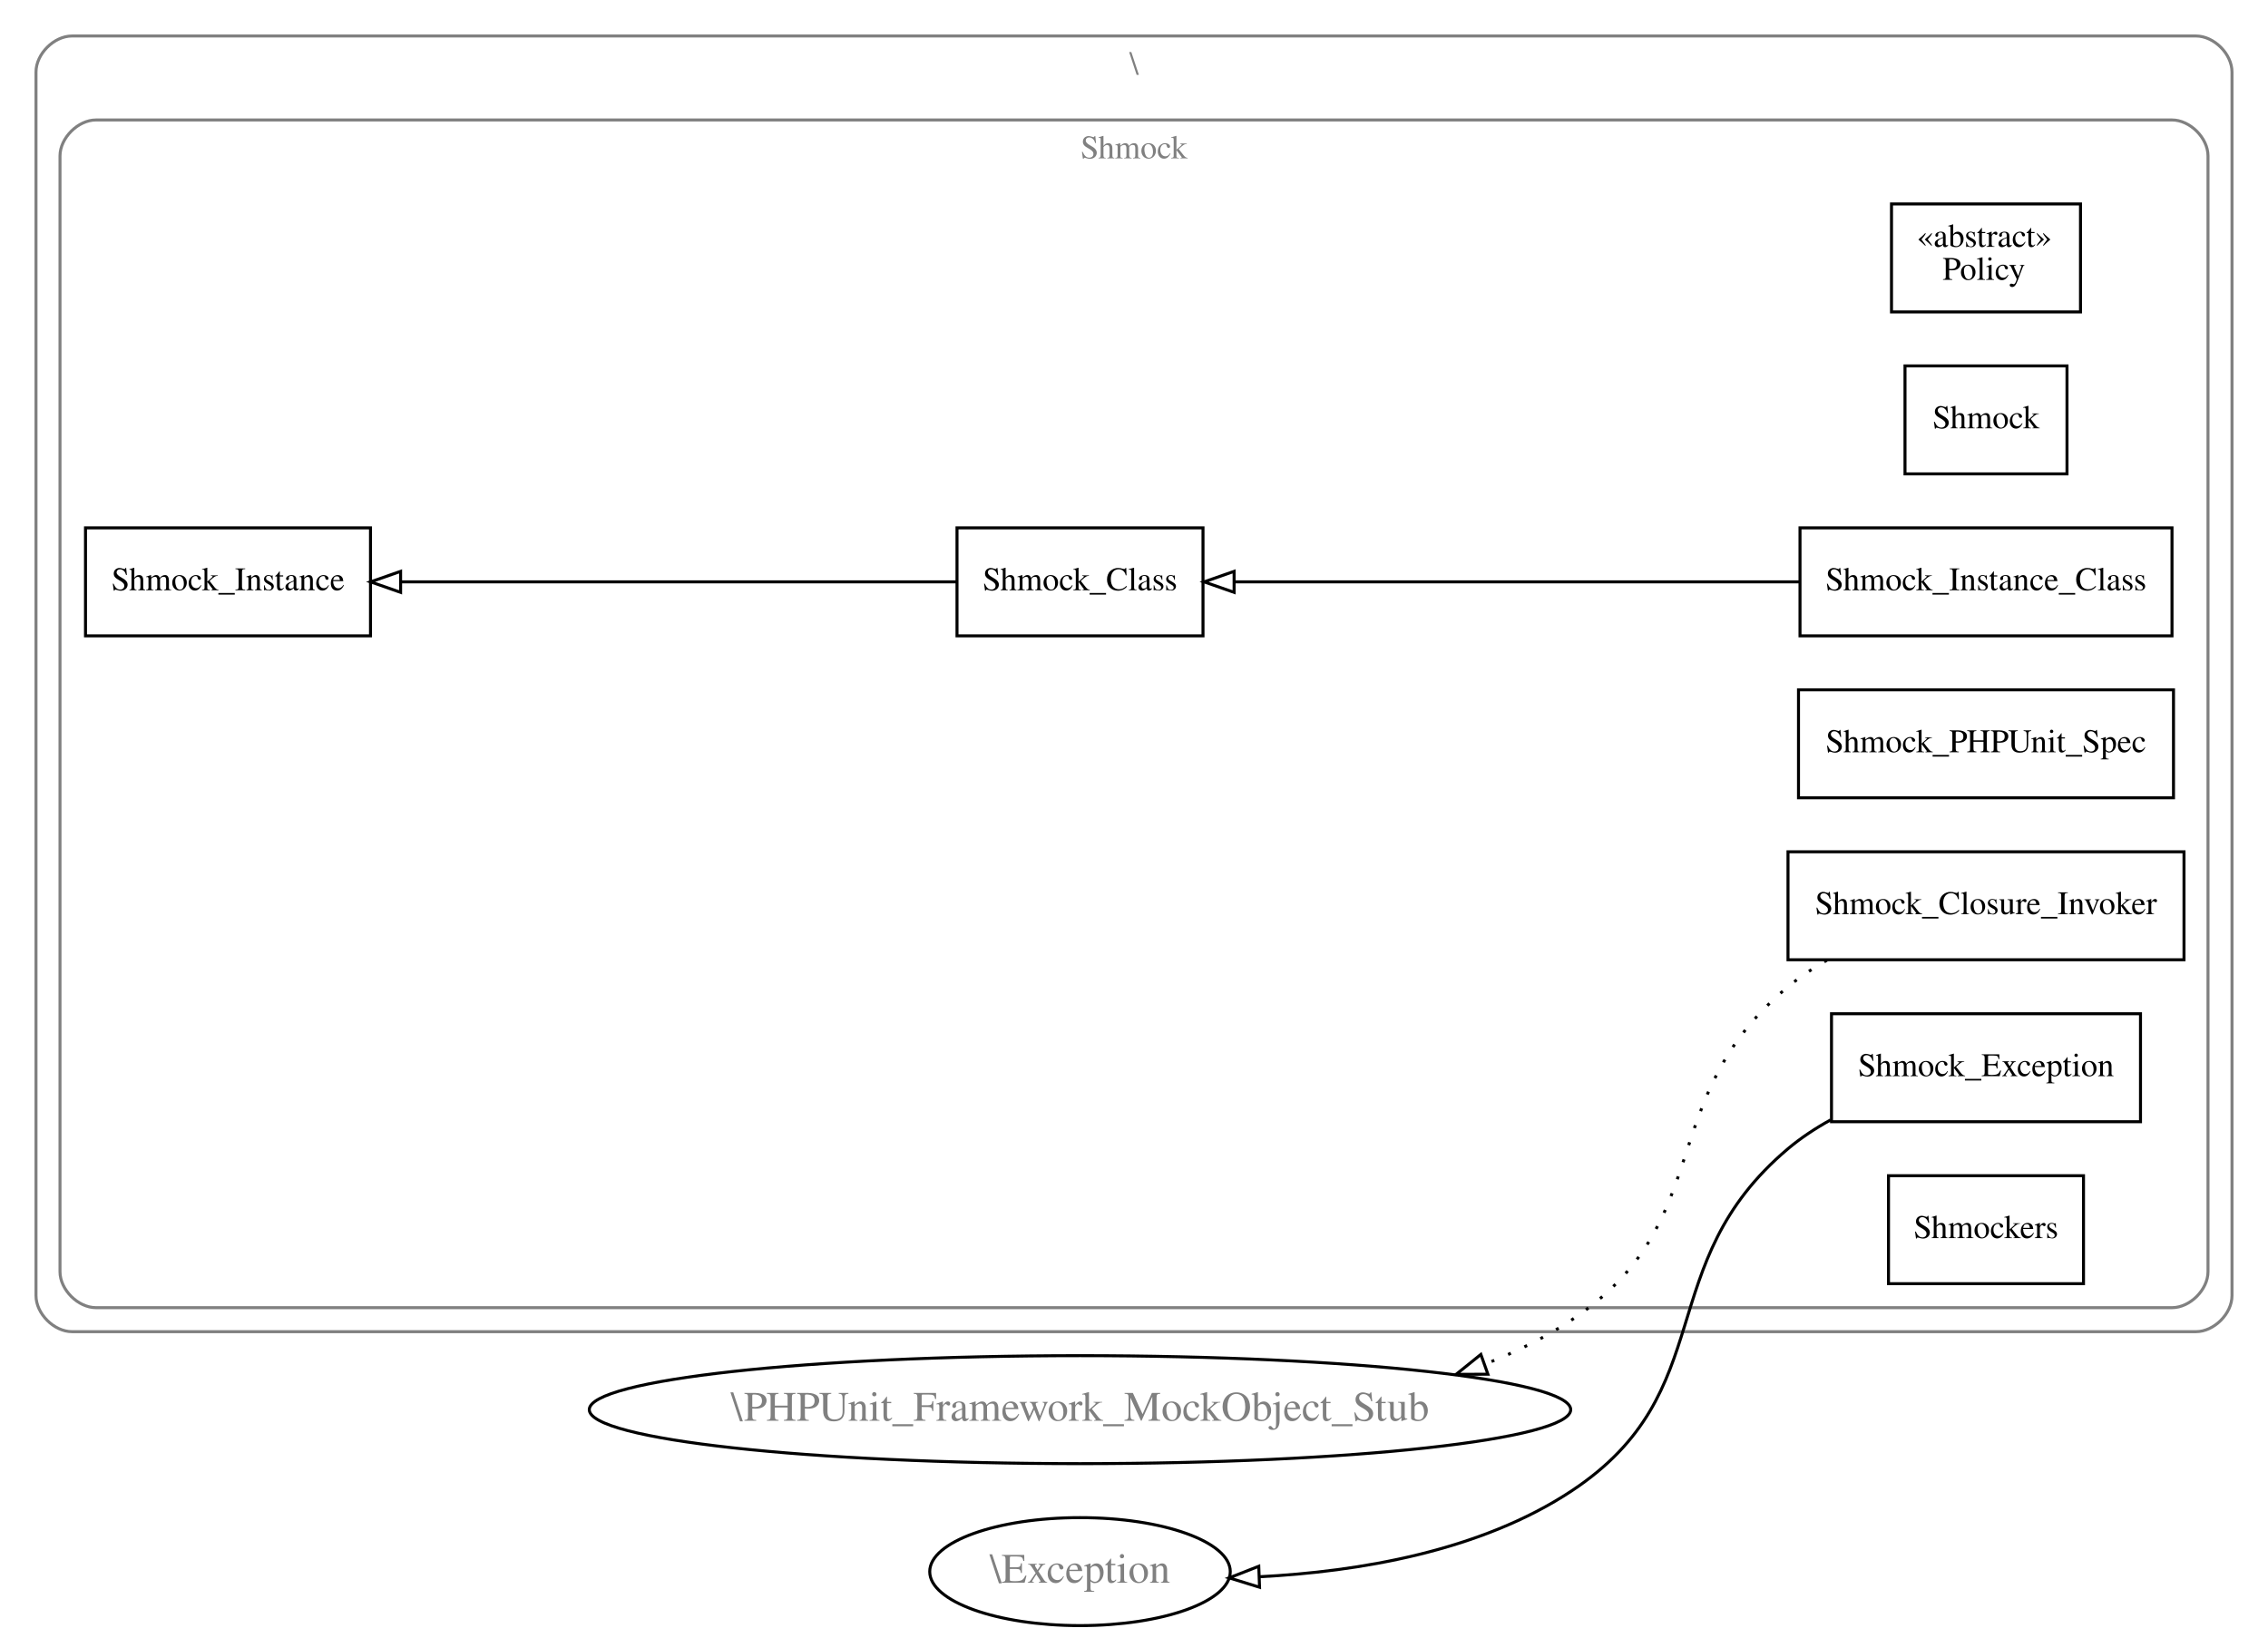
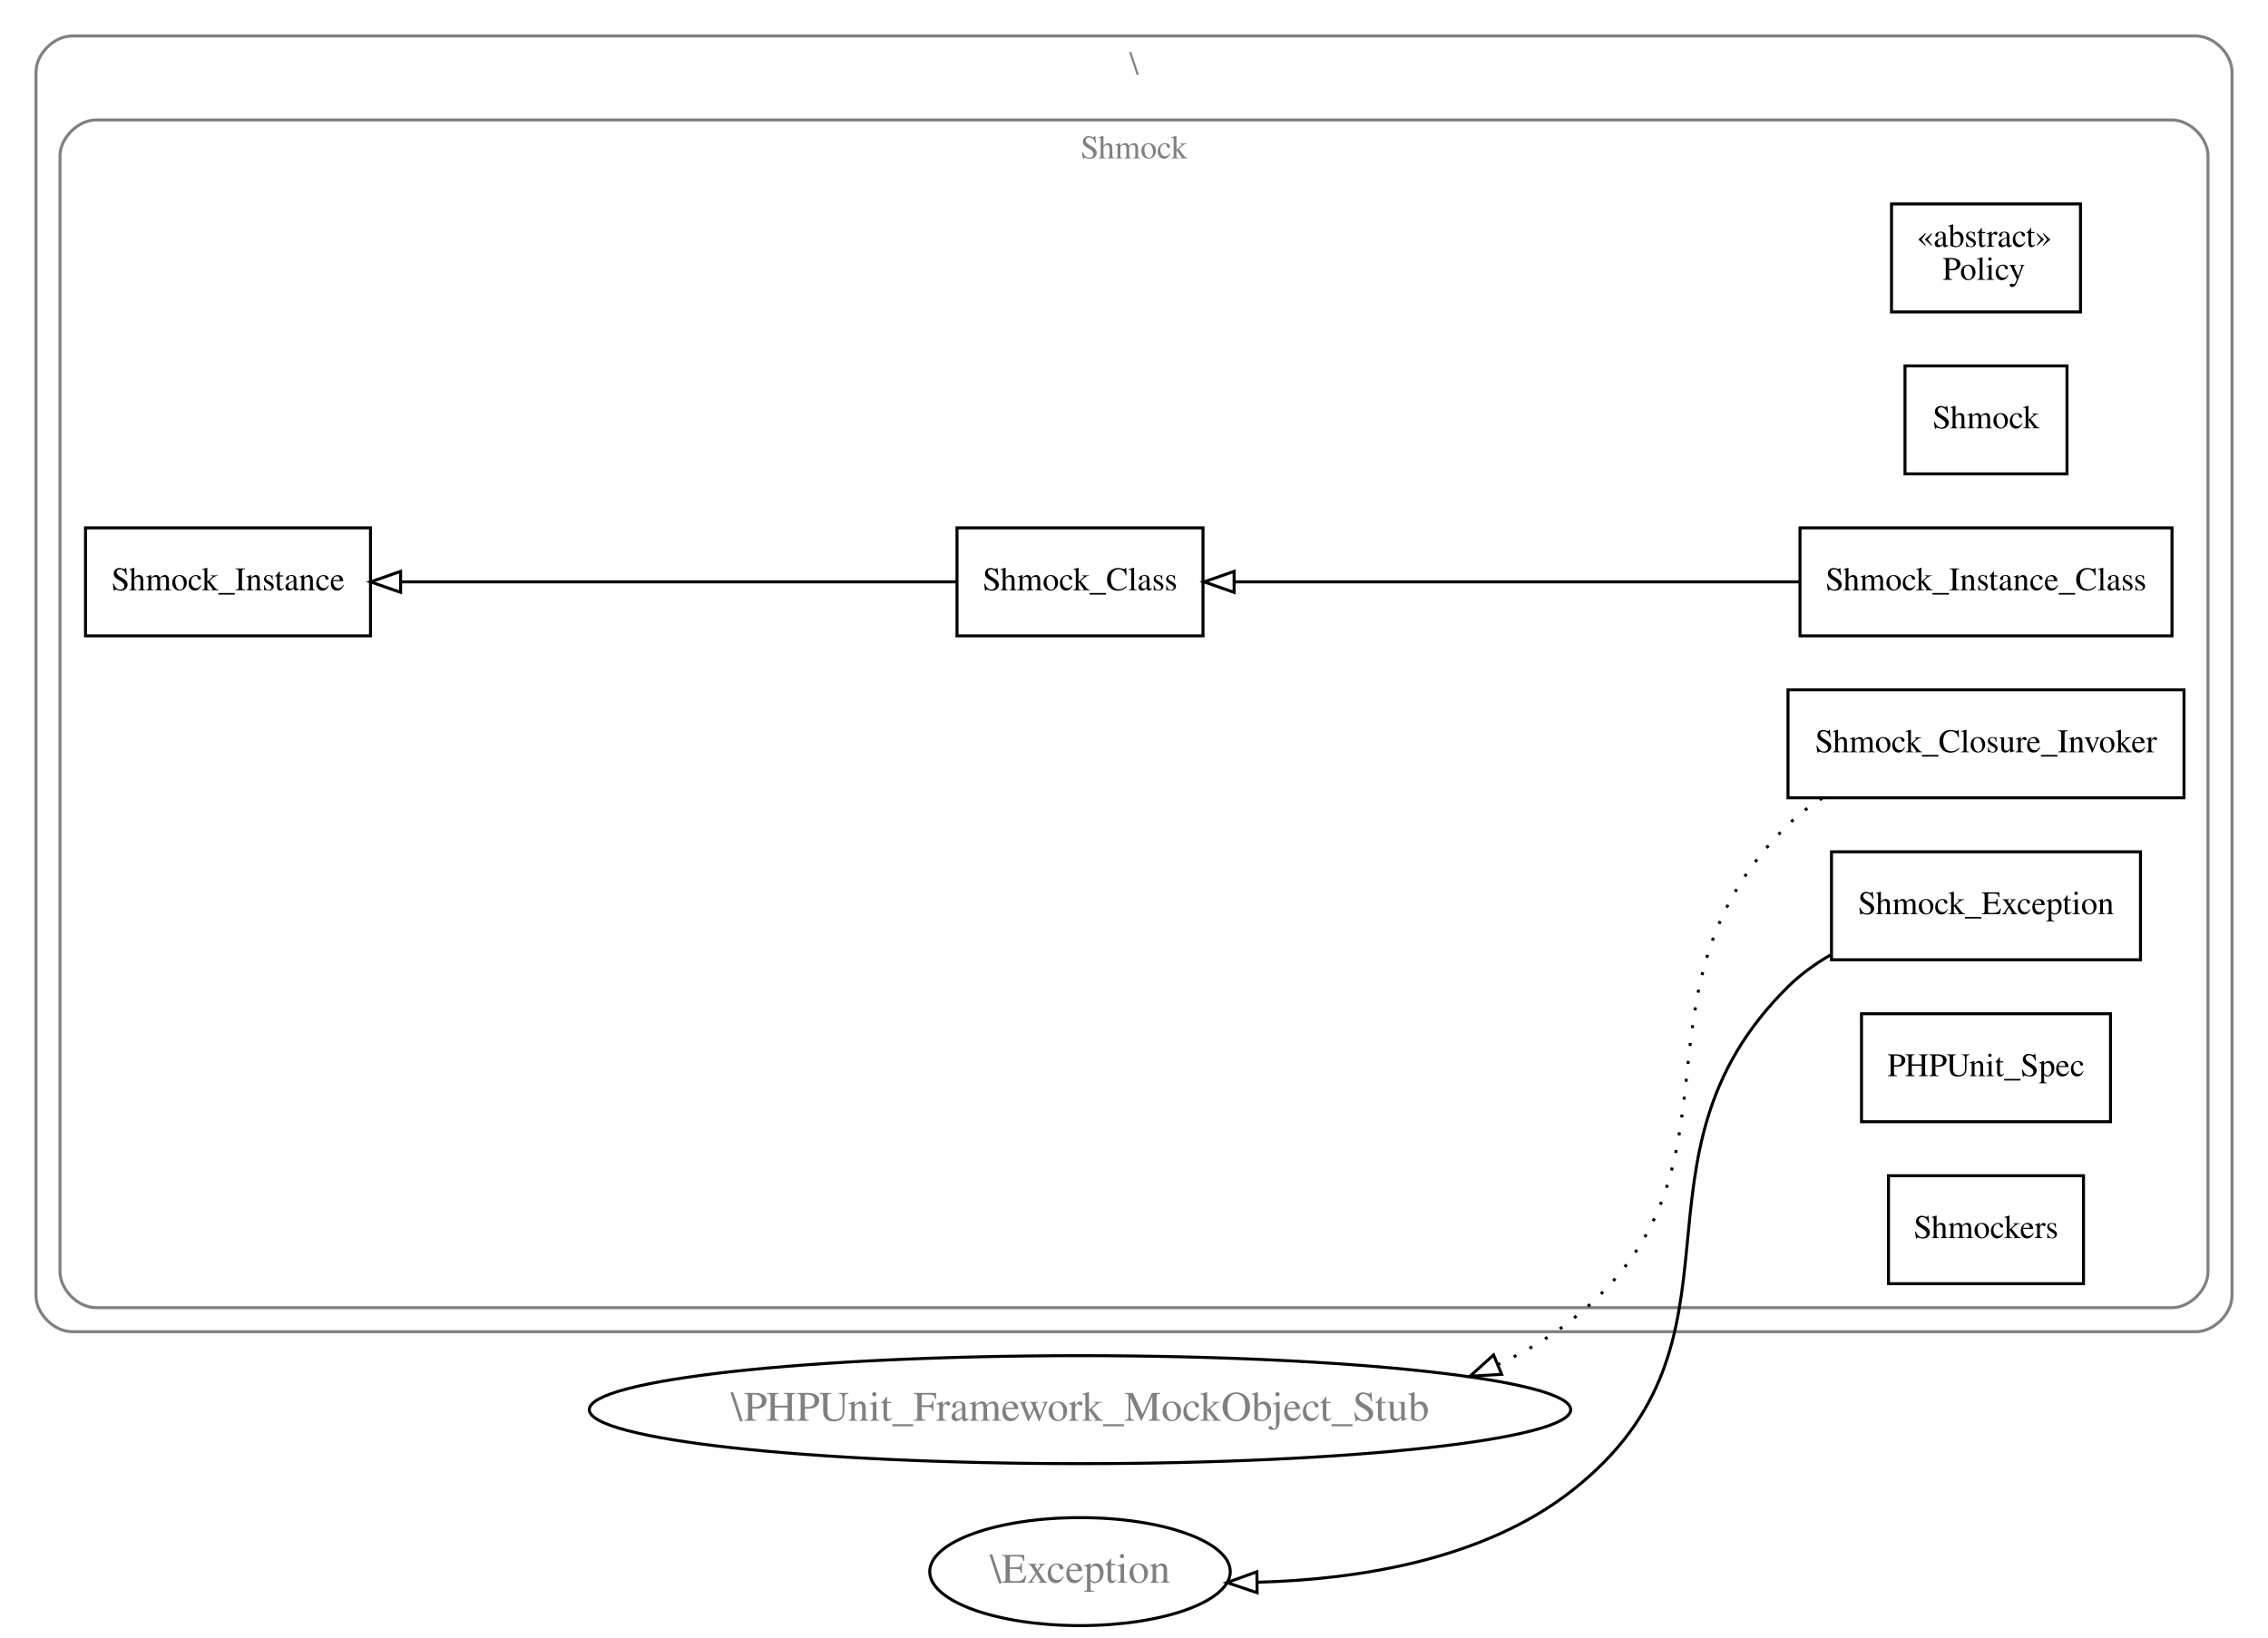
<svg xmlns="http://www.w3.org/2000/svg" width="756pt" height="546pt" viewBox="0.00 0.00 756.00 546.00">
  <g id="graph0" class="graph" transform="scale(1 1) rotate(0) translate(4 542)">
    <polygon fill="white" stroke="white" points="-4,5 -4,-542 753,-542 753,5 -4,5" />
    <g id="clust1" class="cluster">
      <path fill="none" stroke="gray" d="M20,-98C20,-98 728,-98 728,-98 734,-98 740,-104 740,-110 740,-110 740,-518 740,-518 740,-524 734,-530 728,-530 728,-530 20,-530 20,-530 14,-530 8,-524 8,-518 8,-518 8,-110 8,-110 8,-104 14,-98 20,-98" />
      <text text-anchor="middle" x="374" y="-517.2" font-family="Times,serif" font-size="11.00" fill="gray">\</text>
    </g>
    <g id="clust2" class="cluster">
      <path fill="none" stroke="gray" d="M28,-106C28,-106 720,-106 720,-106 726,-106 732,-112 732,-118 732,-118 732,-490 732,-490 732,-496 726,-502 720,-502 720,-502 28,-502 28,-502 22,-502 16,-496 16,-490 16,-490 16,-118 16,-118 16,-112 22,-106 28,-106" />
      <text text-anchor="middle" x="374" y="-489.2" font-family="Times,serif" font-size="11.00" fill="gray">Shmock</text>
    </g>
    <g id="node1" class="node">
      <polygon fill="none" stroke="black" points="689.5,-474 626.5,-474 626.5,-438 689.5,-438 689.5,-474" />
      <text text-anchor="start" x="635" y="-459.7" font-family="Times,serif" font-size="11.00">«abstract»</text>
      <text text-anchor="start" x="643.5" y="-448.7" font-family="Times,serif" font-size="11.00">Policy</text>
    </g>
    <g id="node2" class="node">
      <polygon fill="none" stroke="black" points="685,-420 631,-420 631,-384 685,-384 685,-420" />
      <text text-anchor="middle" x="658" y="-399.2" font-family="Times,serif" font-size="11.00">Shmock</text>
    </g>
    <g id="node3" class="node">
      <polygon fill="none" stroke="black" points="119.5,-366 24.5,-366 24.5,-330 119.5,-330 119.5,-366" />
      <text text-anchor="middle" x="72" y="-345.2" font-family="Times,serif" font-size="11.00">Shmock_Instance</text>
    </g>
    <g id="node4" class="node">
      <polygon fill="none" stroke="black" points="397,-366 315,-366 315,-330 397,-330 397,-366" />
      <text text-anchor="middle" x="356" y="-345.2" font-family="Times,serif" font-size="11.00">Shmock_Class</text>
    </g>
    <g id="edge1" class="edge">
      <path fill="none" stroke="black" d="M314.896,-348C266.468,-348 184.695,-348 129.796,-348" />
      <polygon fill="none" stroke="black" points="129.533,-344.5 119.533,-348 129.533,-351.5 129.533,-344.5" />
    </g>
    <g id="node5" class="node">
      <polygon fill="none" stroke="black" points="720,-366 596,-366 596,-330 720,-330 720,-366" />
      <text text-anchor="middle" x="658" y="-345.2" font-family="Times,serif" font-size="11.00">Shmock_Instance_Class</text>
    </g>
    <g id="edge2" class="edge">
      <path fill="none" stroke="black" d="M595.929,-348C540.473,-348 459.636,-348 407.678,-348" />
      <polygon fill="none" stroke="black" points="407.368,-344.5 397.368,-348 407.368,-351.5 407.368,-344.5" />
    </g>
    <g id="node6" class="node">
-       <polygon fill="none" stroke="black" points="720.5,-312 595.5,-312 595.5,-276 720.5,-276 720.5,-312" />
-       <text text-anchor="middle" x="658" y="-291.2" font-family="Times,serif" font-size="11.00">Shmock_PHPUnit_Spec</text>
-     </g>
-     <g id="node7" class="node">
-       <polygon fill="none" stroke="black" points="724,-258 592,-258 592,-222 724,-222 724,-258" />
-       <text text-anchor="middle" x="658" y="-237.2" font-family="Times,serif" font-size="11.00">Shmock_Closure_Invoker</text>
+       <polygon fill="none" stroke="black" points="724,-312 592,-312 592,-276 724,-276 724,-312" />
+       <text text-anchor="middle" x="658" y="-291.2" font-family="Times,serif" font-size="11.00">Shmock_Closure_Invoker</text>
    </g>
    <g id="node10" class="node">
      <ellipse fill="none" stroke="black" cx="356" cy="-72" rx="163.571" ry="18" />
      <text text-anchor="middle" x="356" y="-68.3" font-family="Times,serif" font-size="14.00" fill="gray">\PHPUnit_Framework_MockObject_Stub</text>
    </g>
    <g id="edge3" class="edge">
-       <path fill="none" stroke="black" stroke-dasharray="1,5" d="M604.941,-221.828C600.342,-219.218 595.943,-216.285 592,-213 546.819,-175.365 568.904,-134.652 520,-102 511.022,-96.006 501.176,-91.124 490.907,-87.158" />
-       <polygon fill="none" stroke="black" points="491.966,-83.82 481.371,-83.767 489.62,-90.415 491.966,-83.82" />
+       <path fill="none" stroke="black" stroke-dasharray="1,5" d="M603.394,-275.888C599.272,-273.289 595.4,-270.34 592,-267 534.923,-210.928 582.681,-151.728 520,-102 512.471,-96.027 504.133,-91.102 495.324,-87.053" />
+       <polygon fill="none" stroke="black" points="496.564,-83.778 485.988,-83.144 493.86,-90.235 496.564,-83.778" />
    </g>
-     <g id="node8" class="node">
-       <polygon fill="none" stroke="black" points="709.5,-204 606.5,-204 606.5,-168 709.5,-168 709.5,-204" />
-       <text text-anchor="middle" x="658" y="-183.2" font-family="Times,serif" font-size="11.00">Shmock_Exception</text>
+     <g id="node7" class="node">
+       <polygon fill="none" stroke="black" points="709.5,-258 606.5,-258 606.5,-222 709.5,-222 709.5,-258" />
+       <text text-anchor="middle" x="658" y="-237.2" font-family="Times,serif" font-size="11.00">Shmock_Exception</text>
    </g>
    <g id="node11" class="node">
      <ellipse fill="none" stroke="black" cx="356" cy="-18" rx="50.091" ry="18" />
      <text text-anchor="middle" x="356" y="-14.3" font-family="Times,serif" font-size="14.00" fill="gray">\Exception</text>
    </g>
    <g id="edge4" class="edge">
-       <path fill="none" stroke="black" d="M606.216,-168.617C601.149,-165.817 596.297,-162.624 592,-159 546.189,-120.368 569.934,-78.132 520,-45 489.458,-24.735 448.795,-17.974 415.724,-16.284" />
-       <polygon fill="none" stroke="black" points="415.847,-12.786 405.724,-15.913 415.588,-19.782 415.847,-12.786" />
+       <path fill="none" stroke="black" d="M606.258,-223.66C601.062,-220.651 596.171,-217.124 592,-213 534.238,-155.881 583.924,-95.129 520,-45 490.646,-21.981 449.052,-15.382 415.228,-14.46" />
+       <polygon fill="none" stroke="black" points="415.042,-10.957 405.003,-14.344 414.963,-17.957 415.042,-10.957" />
+     </g>
+     <g id="node8" class="node">
+       <polygon fill="none" stroke="black" points="699.5,-204 616.5,-204 616.5,-168 699.5,-168 699.5,-204" />
+       <text text-anchor="middle" x="658" y="-183.2" font-family="Times,serif" font-size="11.00">PHPUnit_Spec</text>
    </g>
    <g id="node9" class="node">
      <polygon fill="none" stroke="black" points="690.5,-150 625.5,-150 625.5,-114 690.5,-114 690.5,-150" />
      <text text-anchor="middle" x="658" y="-129.2" font-family="Times,serif" font-size="11.00">Shmockers</text>
    </g>
  </g>
</svg>
